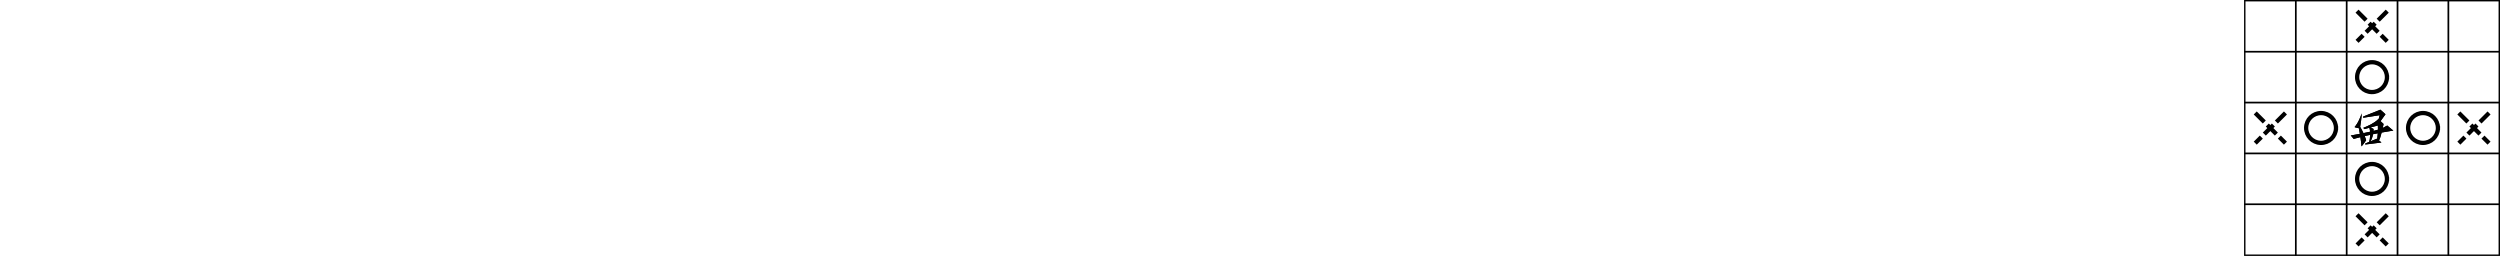
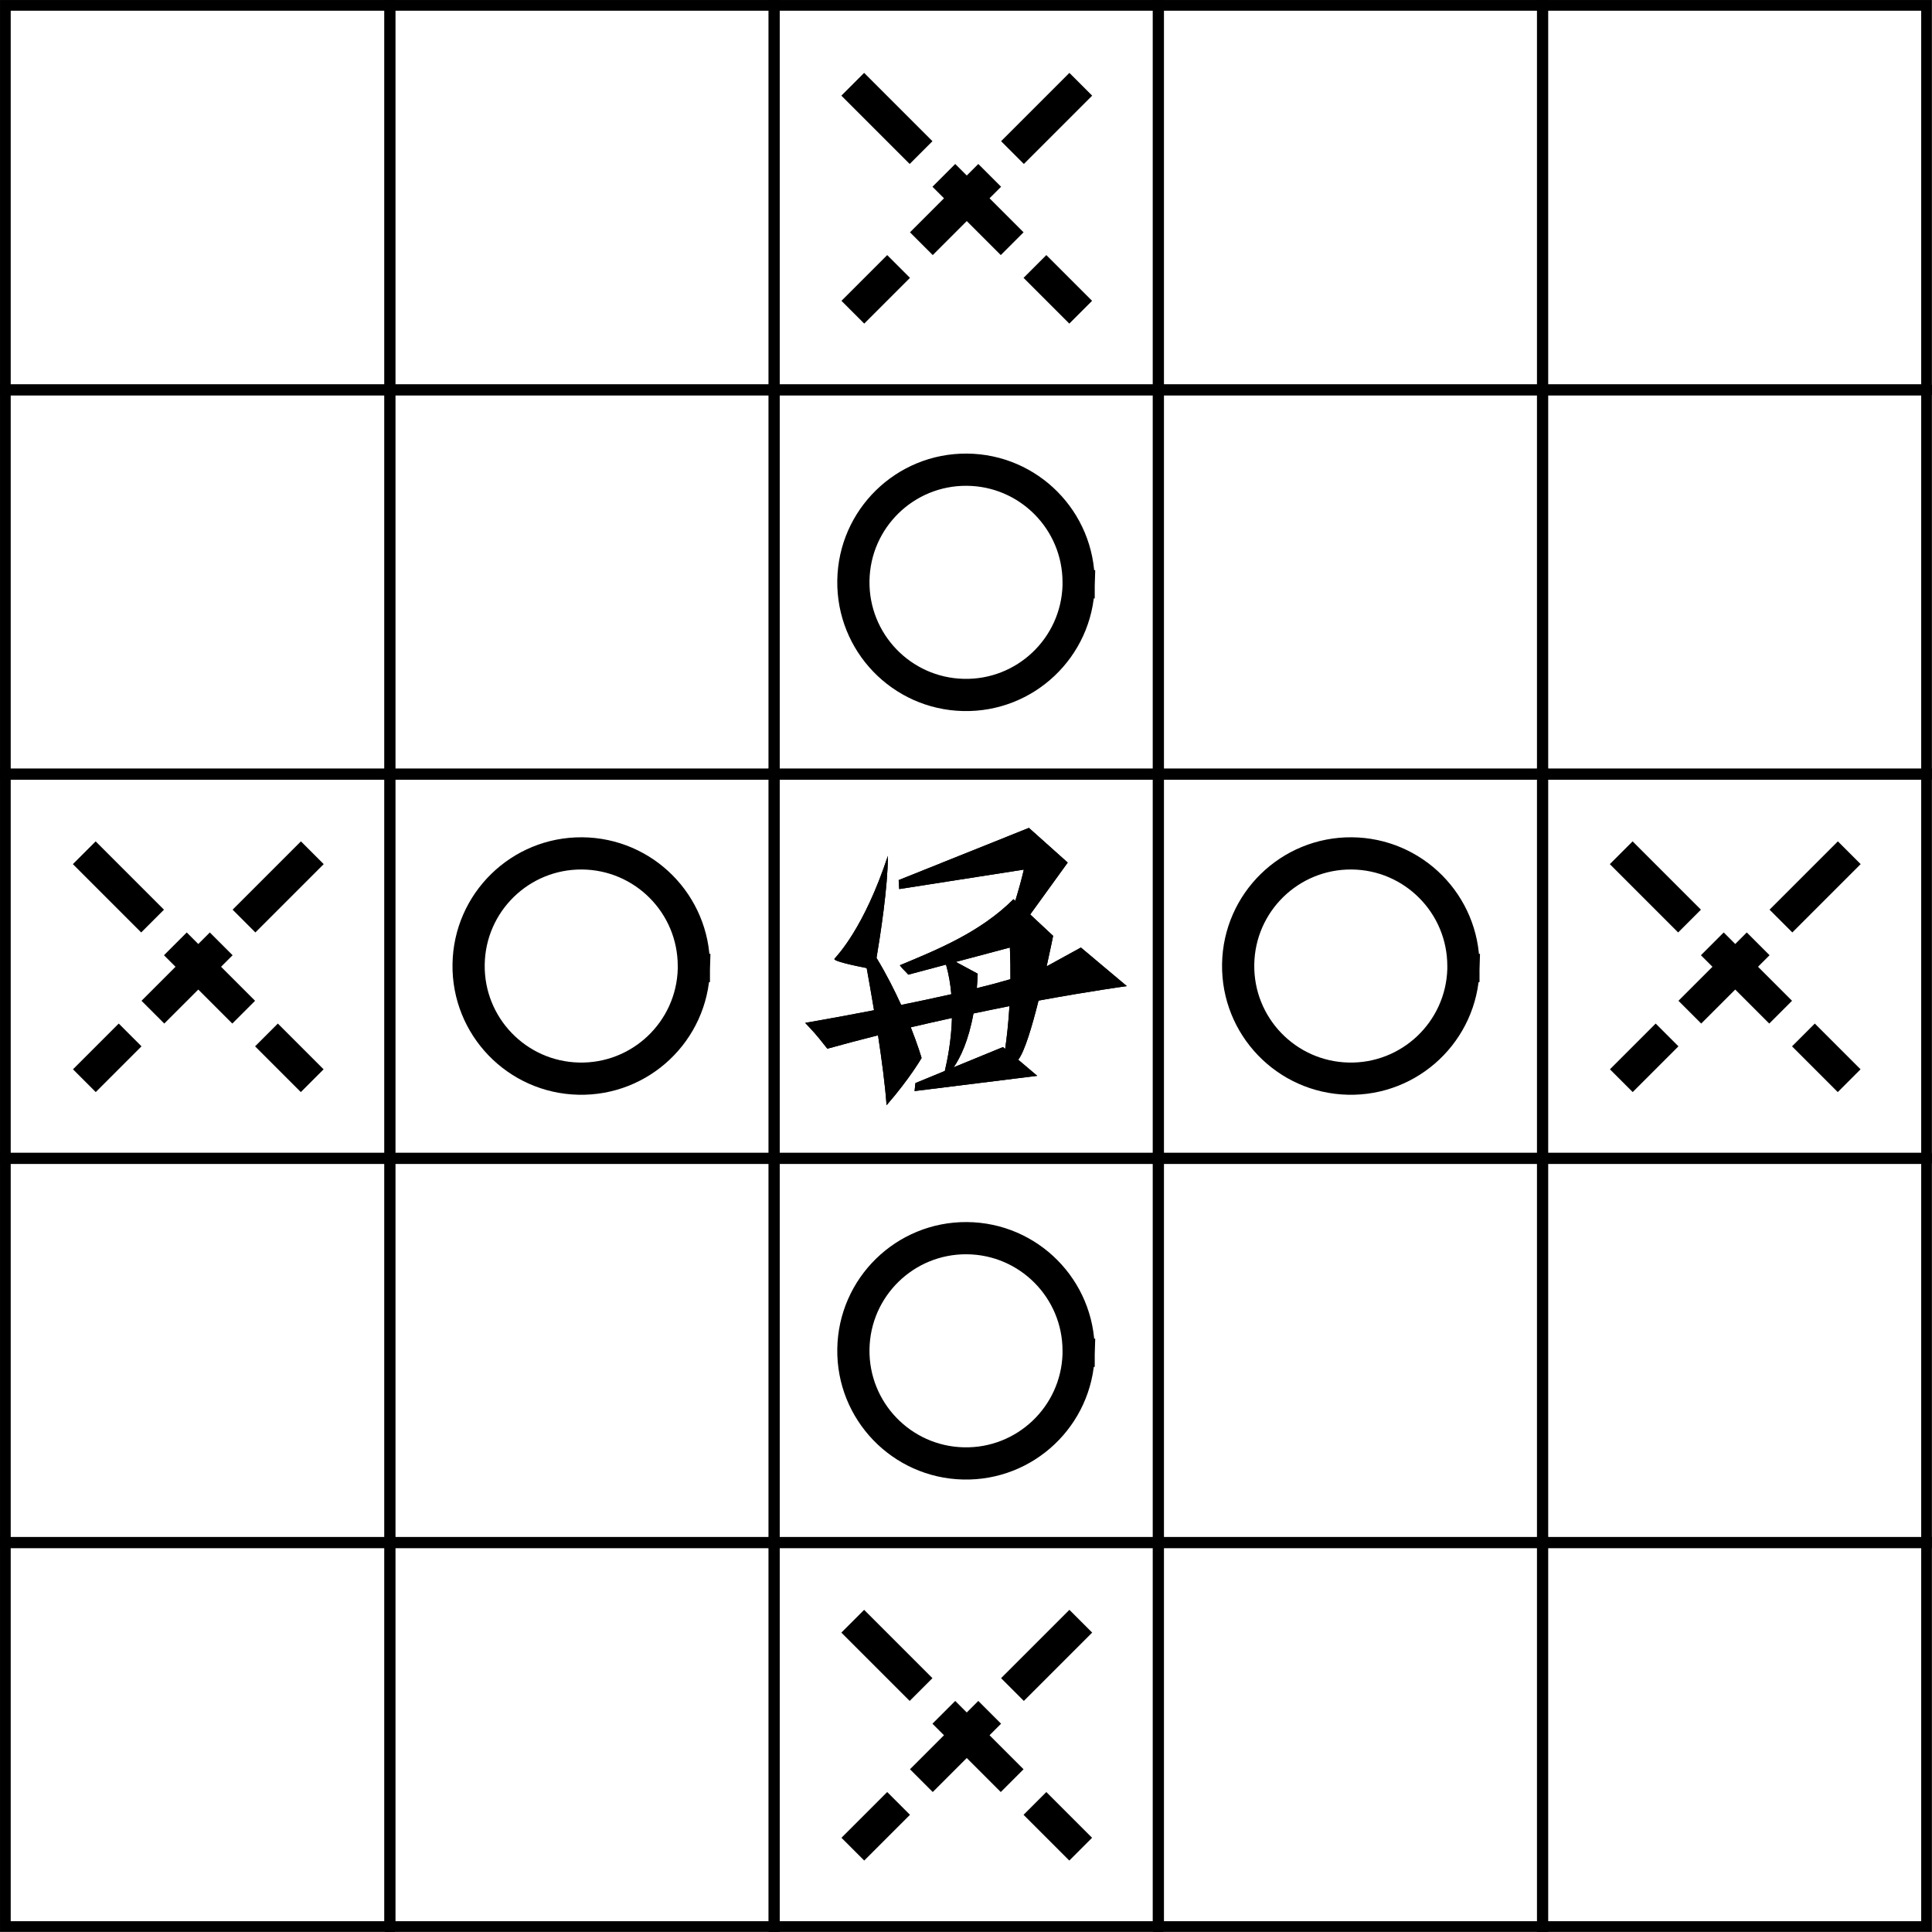
- <svg xmlns="http://www.w3.org/2000/svg" width="174.6mm" height="17.886mm" version="1.1" viewBox="0 0 174.6 17.886">
-   <g transform="translate(-10.215 -18.271)">
-     <g transform="translate(-150.49 -104.32)">
-       <rect x="317.48" y="129.75" width="3.555" height="3.555" fill="none" stroke="#000" stroke-linecap="square" stroke-width=".099" style="paint-order:stroke fill markers" />
-       <rect x="321.04" y="133.31" width="3.555" height="3.555" fill="none" stroke="#000" stroke-linecap="square" stroke-width=".099" style="paint-order:stroke fill markers" />
-       <rect x="324.59" y="129.75" width="3.555" height="3.555" fill="none" stroke="#000" stroke-linecap="square" stroke-width=".099" style="paint-order:stroke fill markers" />
-       <rect x="317.48" y="133.31" width="3.555" height="3.555" fill="none" stroke="#000" stroke-linecap="square" stroke-width=".099" style="paint-order:stroke fill markers" />
-       <rect x="317.48" y="136.86" width="3.555" height="3.555" fill="none" stroke="#000" stroke-linecap="square" stroke-width=".099" style="paint-order:stroke fill markers" />
-       <rect x="321.04" y="136.86" width="3.555" height="3.555" fill="none" stroke="#000" stroke-linecap="square" stroke-width=".099" style="paint-order:stroke fill markers" />
-       <rect x="317.48" y="126.2" width="3.555" height="3.555" fill="none" stroke="#000" stroke-linecap="square" stroke-width=".099" style="paint-order:stroke fill markers" />
-       <rect x="321.04" y="126.2" width="3.555" height="3.555" fill="none" stroke="#000" stroke-linecap="square" stroke-width=".099" style="paint-order:stroke fill markers" />
-       <rect x="317.48" y="122.64" width="3.555" height="3.555" fill="none" stroke="#000" stroke-linecap="square" stroke-width=".099" style="paint-order:stroke fill markers" />
-       <rect x="321.04" y="122.64" width="3.555" height="3.555" fill="none" stroke="#000" stroke-linecap="square" stroke-width=".099" style="paint-order:stroke fill markers" />
-       <rect x="324.59" y="122.64" width="3.555" height="3.555" fill="none" stroke="#000" stroke-linecap="square" stroke-width=".099" style="paint-order:stroke fill markers" />
-       <rect x="328.15" y="133.31" width="3.555" height="3.555" fill="none" stroke="#000" stroke-linecap="square" stroke-width=".099" style="paint-order:stroke fill markers" />
-       <rect x="331.7" y="133.31" width="3.555" height="3.555" fill="none" stroke="#000" stroke-linecap="square" stroke-width=".099" style="paint-order:stroke fill markers" />
-       <rect x="331.7" y="129.75" width="3.555" height="3.555" fill="none" stroke="#000" stroke-linecap="square" stroke-width=".099" style="paint-order:stroke fill markers" />
-       <rect x="328.15" y="136.86" width="3.555" height="3.555" fill="none" stroke="#000" stroke-linecap="square" stroke-width=".099" style="paint-order:stroke fill markers" />
-       <rect x="331.7" y="136.86" width="3.555" height="3.555" fill="none" stroke="#000" stroke-linecap="square" stroke-width=".099" style="paint-order:stroke fill markers" />
-       <rect x="328.15" y="126.2" width="3.555" height="3.555" fill="none" stroke="#000" stroke-linecap="square" stroke-width=".099" style="paint-order:stroke fill markers" />
-       <rect x="331.7" y="126.2" width="3.555" height="3.555" fill="none" stroke="#000" stroke-linecap="square" stroke-width=".099" style="paint-order:stroke fill markers" />
-       <rect x="328.15" y="122.64" width="3.555" height="3.555" fill="none" stroke="#000" stroke-linecap="square" stroke-width=".099" style="paint-order:stroke fill markers" />
-       <rect x="331.7" y="122.64" width="3.555" height="3.555" fill="none" stroke="#000" stroke-linecap="square" stroke-width=".099" style="paint-order:stroke fill markers" />
-       <path d="m326.95 130.25-1.205 0.483 5e-3 0.083 1.153-0.18c-0.018 0.079-0.047 0.184-0.079 0.289l-0.017-0.015c-0.309 0.308-0.708 0.468-1.051 0.611 0.017 0.027 0.049 0.053 0.078 0.087l0.349-0.093c0.026 0.09 0.041 0.183 0.049 0.274-0.155 0.035-0.312 0.068-0.464 0.099-0.061-0.134-0.135-0.282-0.228-0.435 0.035-0.206 0.106-0.666 0.105-0.944-0.222 0.672-0.47 0.923-0.494 0.952-0.017 0.021 0.186 0.064 0.298 0.086 0.021 0.116 0.043 0.239 0.068 0.39-0.361 0.07-0.637 0.117-0.637 0.117 0.075 0.081 0.087 0.088 0.205 0.239 0.158-0.044 0.315-0.085 0.469-0.124 0.035 0.23 0.066 0.462 0.079 0.647 0.215-0.247 0.324-0.437 0.324-0.437s-0.033-0.115-0.1-0.284c0.132-0.031 0.257-0.059 0.381-0.086-6e-3 0.213-0.043 0.392-0.066 0.49l-0.272 0.112-8e-3 0.074 1.135-0.141-0.176-0.149c0.058-0.072 0.128-0.307 0.188-0.547 0.496-0.091 0.817-0.134 0.817-0.134l-0.425-0.357-0.313 0.172c-2e-3 6.8e-4 -4e-3 8.7e-4 -4e-3 2e-3 0.036-0.161 0.06-0.282 0.06-0.282l-0.212-0.198 0.347-0.48zm-0.176 1.107c4e-3 0.103 6e-3 0.201 5e-3 0.293-0.095 0.028-0.2 0.056-0.311 0.083 4e-3 -0.043 6e-3 -0.087 8e-3 -0.134-0.096-0.051-0.138-0.074-0.202-0.109zm-4e-3 0.543c-0.01 0.16-0.025 0.294-0.04 0.395l-0.02-0.017-0.456 0.187c0.062-0.09 0.137-0.245 0.183-0.498 0.117-0.024 0.226-0.047 0.333-0.068z" />
-       <path d="m326.95 130.25-1.205 0.483 5e-3 0.083 1.153-0.18c-0.018 0.079-0.047 0.184-0.079 0.289l-0.017-0.015c-0.309 0.308-0.708 0.468-1.051 0.611 0.017 0.027 0.049 0.053 0.078 0.087l0.349-0.093c0.026 0.09 0.041 0.183 0.049 0.274-0.155 0.035-0.312 0.068-0.464 0.099-0.061-0.134-0.135-0.282-0.228-0.435 0.035-0.206 0.106-0.666 0.105-0.944-0.222 0.672-0.47 0.923-0.494 0.952-0.017 0.021 0.186 0.064 0.298 0.086 0.021 0.116 0.043 0.239 0.068 0.39-0.361 0.07-0.637 0.117-0.637 0.117 0.075 0.081 0.087 0.088 0.205 0.239 0.158-0.044 0.315-0.085 0.469-0.124 0.035 0.23 0.066 0.462 0.079 0.647 0.215-0.247 0.324-0.437 0.324-0.437s-0.033-0.115-0.1-0.284c0.132-0.031 0.257-0.059 0.381-0.086-6e-3 0.213-0.043 0.392-0.066 0.49l-0.272 0.112-8e-3 0.074 1.135-0.141-0.176-0.149c0.058-0.072 0.128-0.307 0.188-0.547 0.496-0.091 0.817-0.134 0.817-0.134l-0.425-0.357-0.313 0.172c-2e-3 6.8e-4 -4e-3 8.7e-4 -4e-3 2e-3 0.036-0.161 0.06-0.282 0.06-0.282l-0.212-0.198 0.347-0.48zm-0.176 1.107c4e-3 0.103 6e-3 0.201 5e-3 0.293-0.095 0.028-0.2 0.056-0.311 0.083 4e-3 -0.043 6e-3 -0.087 8e-3 -0.134-0.096-0.051-0.138-0.074-0.202-0.109zm-4e-3 0.543c-0.01 0.16-0.025 0.294-0.04 0.395l-0.02-0.017-0.456 0.187c0.062-0.09 0.137-0.245 0.183-0.498 0.117-0.024 0.226-0.047 0.333-0.068z" />
-       <path d="m318.21 130.48 2.109 2.109" fill="none" stroke="#000" stroke-dasharray="0.894, 0.298" stroke-width=".298" />
-       <path d="m320.32 130.48-2.109 2.109" fill="none" stroke="#000" stroke-dasharray="0.894, 0.298" stroke-width=".298" />
-       <rect x="324.59" y="126.2" width="3.555" height="3.555" fill="none" stroke="#000" stroke-linecap="square" stroke-width=".099" style="paint-order:stroke fill markers" />
-       <path d="m327.41 128.01a1.042 1.042 0 0 1-1.066 1.01 1.042 1.042 0 0 1-1.018-1.058 1.042 1.042 0 0 1 1.05-1.026 1.042 1.042 0 0 1 1.034 1.042" fill="none" stroke="#000" stroke-linecap="square" stroke-width=".298" style="paint-order:stroke fill markers" />
-       <rect x="328.15" y="129.75" width="3.555" height="3.555" fill="none" stroke="#000" stroke-linecap="square" stroke-width=".099" style="paint-order:stroke fill markers" />
-       <path d="m330.97 131.56a1.042 1.042 0 0 1-1.066 1.01 1.042 1.042 0 0 1-1.018-1.058 1.042 1.042 0 0 1 1.05-1.026 1.042 1.042 0 0 1 1.034 1.042" fill="none" stroke="#000" stroke-linecap="square" stroke-width=".298" style="paint-order:stroke fill markers" />
-       <rect x="324.59" y="133.31" width="3.555" height="3.555" fill="none" stroke="#000" stroke-linecap="square" stroke-width=".099" style="paint-order:stroke fill markers" />
-       <path d="m327.41 135.12a1.042 1.042 0 0 1-1.066 1.01 1.042 1.042 0 0 1-1.018-1.058 1.042 1.042 0 0 1 1.05-1.026 1.042 1.042 0 0 1 1.034 1.042" fill="none" stroke="#000" stroke-linecap="square" stroke-width=".298" style="paint-order:stroke fill markers" />
-       <rect x="321.04" y="129.75" width="3.555" height="3.555" fill="none" stroke="#000" stroke-linecap="square" stroke-width=".099" style="paint-order:stroke fill markers" />
-       <path d="m323.85 131.56a1.042 1.042 0 0 1-1.066 1.01 1.042 1.042 0 0 1-1.018-1.058 1.042 1.042 0 0 1 1.05-1.026 1.042 1.042 0 0 1 1.034 1.042" fill="none" stroke="#000" stroke-linecap="square" stroke-width=".298" style="paint-order:stroke fill markers" />
-       <path d="m332.43 130.48 2.109 2.109" fill="none" stroke="#000" stroke-dasharray="0.894, 0.298" stroke-width=".298" />
-       <path d="m334.54 130.48-2.109 2.109" fill="none" stroke="#000" stroke-dasharray="0.894, 0.298" stroke-width=".298" />
-       <path d="m325.32 123.37 2.109 2.109" fill="none" stroke="#000" stroke-dasharray="0.894, 0.298" stroke-width=".298" />
-       <path d="m327.43 123.37-2.109 2.109" fill="none" stroke="#000" stroke-dasharray="0.894, 0.298" stroke-width=".298" />
-       <rect x="324.59" y="136.86" width="3.555" height="3.555" fill="none" stroke="#000" stroke-linecap="square" stroke-width=".099" style="paint-order:stroke fill markers" />
-       <path d="m325.32 137.59 2.109 2.109" fill="none" stroke="#000" stroke-dasharray="0.894, 0.298" stroke-width=".298" />
-       <path d="m327.43 137.59-2.109 2.109" fill="none" stroke="#000" stroke-dasharray="0.894, 0.298" stroke-width=".298" />
+ <svg xmlns="http://www.w3.org/2000/svg" width="17.875mm" height="17.875mm" version="1.1" viewBox="0 0 17.875 17.875" id="svg1078">
+   <defs id="defs1082" />
+   <g transform="translate(-166.9404,-18.27037)" id="g1076">
+     <g transform="translate(-150.49,-104.32)" id="g1074">
+       <rect x="317.48" y="129.75" width="3.555" height="3.555" fill="none" stroke="#000000" stroke-linecap="square" stroke-width="0.099" style="paint-order:stroke fill markers" id="rect996" />
+       <rect x="321.04" y="133.31" width="3.555" height="3.555" fill="none" stroke="#000000" stroke-linecap="square" stroke-width="0.099" style="paint-order:stroke fill markers" id="rect998" />
+       <rect x="324.59" y="129.75" width="3.555" height="3.555" fill="none" stroke="#000000" stroke-linecap="square" stroke-width="0.099" style="paint-order:stroke fill markers" id="rect1000" />
+       <rect x="317.48" y="133.31" width="3.555" height="3.555" fill="none" stroke="#000000" stroke-linecap="square" stroke-width="0.099" style="paint-order:stroke fill markers" id="rect1002" />
+       <rect x="317.48" y="136.86" width="3.555" height="3.555" fill="none" stroke="#000000" stroke-linecap="square" stroke-width="0.099" style="paint-order:stroke fill markers" id="rect1004" />
+       <rect x="321.04" y="136.86" width="3.555" height="3.555" fill="none" stroke="#000000" stroke-linecap="square" stroke-width="0.099" style="paint-order:stroke fill markers" id="rect1006" />
+       <rect x="317.48" y="126.2" width="3.555" height="3.555" fill="none" stroke="#000000" stroke-linecap="square" stroke-width="0.099" style="paint-order:stroke fill markers" id="rect1008" />
+       <rect x="321.04" y="126.2" width="3.555" height="3.555" fill="none" stroke="#000000" stroke-linecap="square" stroke-width="0.099" style="paint-order:stroke fill markers" id="rect1010" />
+       <rect x="317.48" y="122.64" width="3.555" height="3.555" fill="none" stroke="#000000" stroke-linecap="square" stroke-width="0.099" style="paint-order:stroke fill markers" id="rect1012" />
+       <rect x="321.04" y="122.64" width="3.555" height="3.555" fill="none" stroke="#000000" stroke-linecap="square" stroke-width="0.099" style="paint-order:stroke fill markers" id="rect1014" />
+       <rect x="324.59" y="122.64" width="3.555" height="3.555" fill="none" stroke="#000000" stroke-linecap="square" stroke-width="0.099" style="paint-order:stroke fill markers" id="rect1016" />
+       <rect x="328.15" y="133.31" width="3.555" height="3.555" fill="none" stroke="#000000" stroke-linecap="square" stroke-width="0.099" style="paint-order:stroke fill markers" id="rect1018" />
+       <rect x="331.7" y="133.31" width="3.555" height="3.555" fill="none" stroke="#000000" stroke-linecap="square" stroke-width="0.099" style="paint-order:stroke fill markers" id="rect1020" />
+       <rect x="331.7" y="129.75" width="3.555" height="3.555" fill="none" stroke="#000000" stroke-linecap="square" stroke-width="0.099" style="paint-order:stroke fill markers" id="rect1022" />
+       <rect x="328.15" y="136.86" width="3.555" height="3.555" fill="none" stroke="#000000" stroke-linecap="square" stroke-width="0.099" style="paint-order:stroke fill markers" id="rect1024" />
+       <rect x="331.7" y="136.86" width="3.555" height="3.555" fill="none" stroke="#000000" stroke-linecap="square" stroke-width="0.099" style="paint-order:stroke fill markers" id="rect1026" />
+       <rect x="328.15" y="126.2" width="3.555" height="3.555" fill="none" stroke="#000000" stroke-linecap="square" stroke-width="0.099" style="paint-order:stroke fill markers" id="rect1028" />
+       <rect x="331.7" y="126.2" width="3.555" height="3.555" fill="none" stroke="#000000" stroke-linecap="square" stroke-width="0.099" style="paint-order:stroke fill markers" id="rect1030" />
+       <rect x="328.15" y="122.64" width="3.555" height="3.555" fill="none" stroke="#000000" stroke-linecap="square" stroke-width="0.099" style="paint-order:stroke fill markers" id="rect1032" />
+       <rect x="331.7" y="122.64" width="3.555" height="3.555" fill="none" stroke="#000000" stroke-linecap="square" stroke-width="0.099" style="paint-order:stroke fill markers" id="rect1034" />
+       <path d="m 326.95,130.25 -1.205,0.483 0.005,0.083 1.153,-0.18 c -0.018,0.079 -0.047,0.184 -0.079,0.289 l -0.017,-0.015 c -0.309,0.308 -0.708,0.468 -1.051,0.611 0.017,0.027 0.049,0.053 0.078,0.087 l 0.349,-0.093 c 0.026,0.09 0.041,0.183 0.049,0.274 -0.155,0.035 -0.312,0.068 -0.464,0.099 -0.061,-0.134 -0.135,-0.282 -0.228,-0.435 0.035,-0.206 0.106,-0.666 0.105,-0.944 -0.222,0.672 -0.47,0.923 -0.494,0.952 -0.017,0.021 0.186,0.064 0.298,0.086 0.021,0.116 0.043,0.239 0.068,0.39 -0.361,0.07 -0.637,0.117 -0.637,0.117 0.075,0.081 0.087,0.088 0.205,0.239 0.158,-0.044 0.315,-0.085 0.469,-0.124 0.035,0.23 0.066,0.462 0.079,0.647 0.215,-0.247 0.324,-0.437 0.324,-0.437 0,0 -0.033,-0.115 -0.1,-0.284 0.132,-0.031 0.257,-0.059 0.381,-0.086 -0.006,0.213 -0.043,0.392 -0.066,0.49 l -0.272,0.112 -0.008,0.074 1.135,-0.141 -0.176,-0.149 c 0.058,-0.072 0.128,-0.307 0.188,-0.547 0.496,-0.091 0.817,-0.134 0.817,-0.134 l -0.425,-0.357 -0.313,0.172 c -0.002,6.8e-4 -0.004,8.7e-4 -0.004,0.002 0.036,-0.161 0.06,-0.282 0.06,-0.282 l -0.212,-0.198 0.347,-0.48 z m -0.176,1.107 c 0.004,0.103 0.006,0.201 0.005,0.293 -0.095,0.028 -0.2,0.056 -0.311,0.083 0.004,-0.043 0.006,-0.087 0.008,-0.134 -0.096,-0.051 -0.138,-0.074 -0.202,-0.109 z m -0.004,0.543 c -0.01,0.16 -0.025,0.294 -0.04,0.395 l -0.02,-0.017 -0.456,0.187 c 0.062,-0.09 0.137,-0.245 0.183,-0.498 0.117,-0.024 0.226,-0.047 0.333,-0.068 z" id="path1036" />
+       <path d="m 326.95,130.25 -1.205,0.483 0.005,0.083 1.153,-0.18 c -0.018,0.079 -0.047,0.184 -0.079,0.289 l -0.017,-0.015 c -0.309,0.308 -0.708,0.468 -1.051,0.611 0.017,0.027 0.049,0.053 0.078,0.087 l 0.349,-0.093 c 0.026,0.09 0.041,0.183 0.049,0.274 -0.155,0.035 -0.312,0.068 -0.464,0.099 -0.061,-0.134 -0.135,-0.282 -0.228,-0.435 0.035,-0.206 0.106,-0.666 0.105,-0.944 -0.222,0.672 -0.47,0.923 -0.494,0.952 -0.017,0.021 0.186,0.064 0.298,0.086 0.021,0.116 0.043,0.239 0.068,0.39 -0.361,0.07 -0.637,0.117 -0.637,0.117 0.075,0.081 0.087,0.088 0.205,0.239 0.158,-0.044 0.315,-0.085 0.469,-0.124 0.035,0.23 0.066,0.462 0.079,0.647 0.215,-0.247 0.324,-0.437 0.324,-0.437 0,0 -0.033,-0.115 -0.1,-0.284 0.132,-0.031 0.257,-0.059 0.381,-0.086 -0.006,0.213 -0.043,0.392 -0.066,0.49 l -0.272,0.112 -0.008,0.074 1.135,-0.141 -0.176,-0.149 c 0.058,-0.072 0.128,-0.307 0.188,-0.547 0.496,-0.091 0.817,-0.134 0.817,-0.134 l -0.425,-0.357 -0.313,0.172 c -0.002,6.8e-4 -0.004,8.7e-4 -0.004,0.002 0.036,-0.161 0.06,-0.282 0.06,-0.282 l -0.212,-0.198 0.347,-0.48 z m -0.176,1.107 c 0.004,0.103 0.006,0.201 0.005,0.293 -0.095,0.028 -0.2,0.056 -0.311,0.083 0.004,-0.043 0.006,-0.087 0.008,-0.134 -0.096,-0.051 -0.138,-0.074 -0.202,-0.109 z m -0.004,0.543 c -0.01,0.16 -0.025,0.294 -0.04,0.395 l -0.02,-0.017 -0.456,0.187 c 0.062,-0.09 0.137,-0.245 0.183,-0.498 0.117,-0.024 0.226,-0.047 0.333,-0.068 z" id="path1038" />
+       <path d="m 318.21,130.48 2.109,2.109" fill="none" stroke="#000000" stroke-dasharray="0.894, 0.298" stroke-width="0.298" id="path1040" />
+       <path d="m 320.32,130.48 -2.109,2.109" fill="none" stroke="#000000" stroke-dasharray="0.894, 0.298" stroke-width="0.298" id="path1042" />
+       <rect x="324.59" y="126.2" width="3.555" height="3.555" fill="none" stroke="#000000" stroke-linecap="square" stroke-width="0.099" style="paint-order:stroke fill markers" id="rect1044" />
+       <path d="m 327.41,128.01 a 1.042,1.042 0 0 1 -1.066,1.01 1.042,1.042 0 0 1 -1.018,-1.058 1.042,1.042 0 0 1 1.05,-1.026 1.042,1.042 0 0 1 1.034,1.042" fill="none" stroke="#000000" stroke-linecap="square" stroke-width="0.298" style="paint-order:stroke fill markers" id="path1046" />
+       <rect x="328.15" y="129.75" width="3.555" height="3.555" fill="none" stroke="#000000" stroke-linecap="square" stroke-width="0.099" style="paint-order:stroke fill markers" id="rect1048" />
+       <path d="m 330.97,131.56 a 1.042,1.042 0 0 1 -1.066,1.01 1.042,1.042 0 0 1 -1.018,-1.058 1.042,1.042 0 0 1 1.05,-1.026 1.042,1.042 0 0 1 1.034,1.042" fill="none" stroke="#000000" stroke-linecap="square" stroke-width="0.298" style="paint-order:stroke fill markers" id="path1050" />
+       <rect x="324.59" y="133.31" width="3.555" height="3.555" fill="none" stroke="#000000" stroke-linecap="square" stroke-width="0.099" style="paint-order:stroke fill markers" id="rect1052" />
+       <path d="m 327.41,135.12 a 1.042,1.042 0 0 1 -1.066,1.01 1.042,1.042 0 0 1 -1.018,-1.058 1.042,1.042 0 0 1 1.05,-1.026 1.042,1.042 0 0 1 1.034,1.042" fill="none" stroke="#000000" stroke-linecap="square" stroke-width="0.298" style="paint-order:stroke fill markers" id="path1054" />
+       <rect x="321.04" y="129.75" width="3.555" height="3.555" fill="none" stroke="#000000" stroke-linecap="square" stroke-width="0.099" style="paint-order:stroke fill markers" id="rect1056" />
+       <path d="m 323.85,131.56 a 1.042,1.042 0 0 1 -1.066,1.01 1.042,1.042 0 0 1 -1.018,-1.058 1.042,1.042 0 0 1 1.05,-1.026 1.042,1.042 0 0 1 1.034,1.042" fill="none" stroke="#000000" stroke-linecap="square" stroke-width="0.298" style="paint-order:stroke fill markers" id="path1058" />
+       <path d="m 332.43,130.48 2.109,2.109" fill="none" stroke="#000000" stroke-dasharray="0.894, 0.298" stroke-width="0.298" id="path1060" />
+       <path d="m 334.54,130.48 -2.109,2.109" fill="none" stroke="#000000" stroke-dasharray="0.894, 0.298" stroke-width="0.298" id="path1062" />
+       <path d="m 325.32,123.37 2.109,2.109" fill="none" stroke="#000000" stroke-dasharray="0.894, 0.298" stroke-width="0.298" id="path1064" />
+       <path d="m 327.43,123.37 -2.109,2.109" fill="none" stroke="#000000" stroke-dasharray="0.894, 0.298" stroke-width="0.298" id="path1066" />
+       <rect x="324.59" y="136.86" width="3.555" height="3.555" fill="none" stroke="#000000" stroke-linecap="square" stroke-width="0.099" style="paint-order:stroke fill markers" id="rect1068" />
+       <path d="m 325.32,137.59 2.109,2.109" fill="none" stroke="#000000" stroke-dasharray="0.894, 0.298" stroke-width="0.298" id="path1070" />
+       <path d="m 327.43,137.59 -2.109,2.109" fill="none" stroke="#000000" stroke-dasharray="0.894, 0.298" stroke-width="0.298" id="path1072" />
    </g>
  </g>
</svg>
